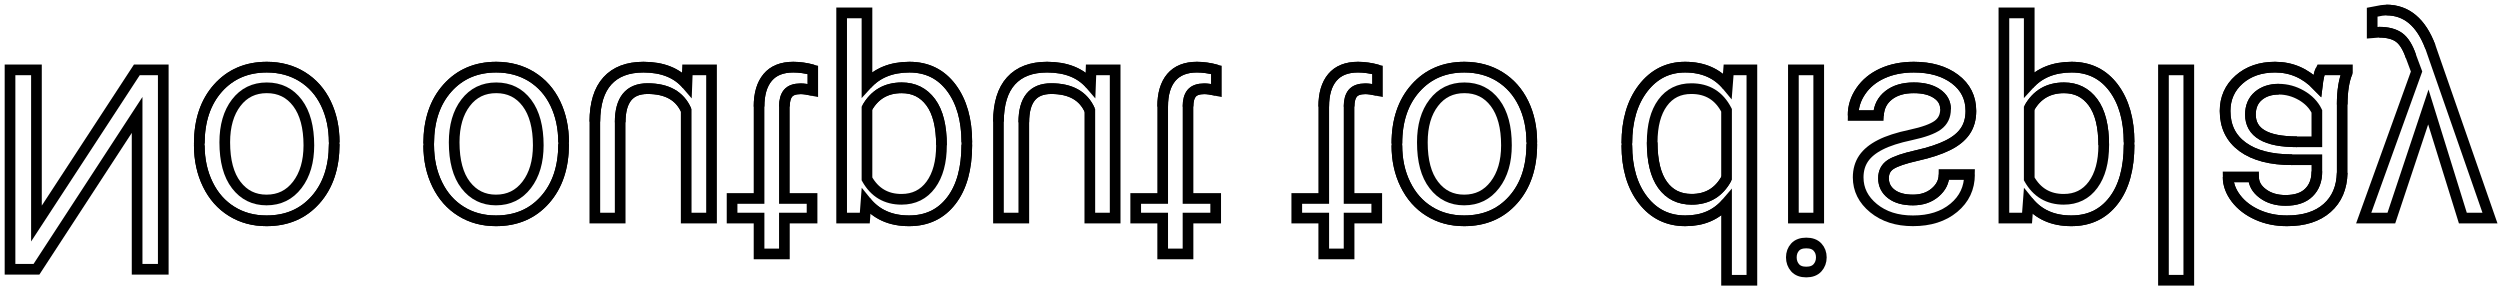
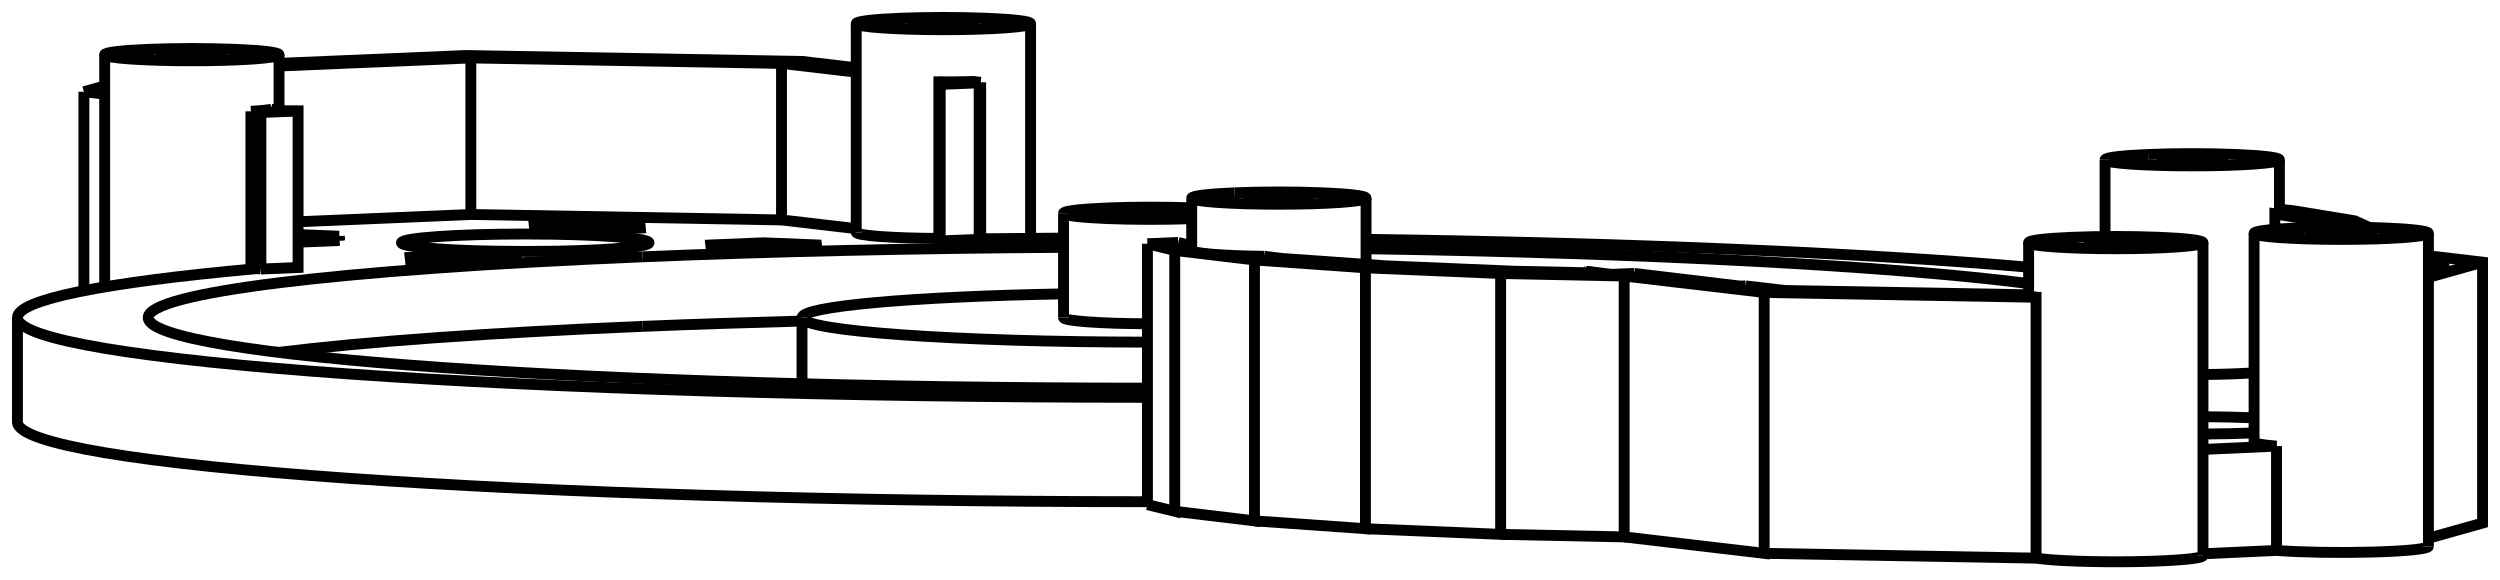
- <svg xmlns="http://www.w3.org/2000/svg" version="1.1" viewBox="1.311 -6.975 249.557 28.975" fill="none" stroke="black" stroke-width="0.6%" vector-effect="non-scaling-stroke">
-   <path d="M 17.609 19.906 L 17.609 0 L 14.971 0 L 4.949 15.34 L 4.949 0 L 2.311 0 L 2.311 19.906 L 4.949 19.906 L 14.998 4.498 L 14.998 19.906 L 17.609 19.906 Z" />
-   <path d="M 21.205 7.355 L 21.205 7.533 Q 21.21 9.71 22.06 11.443 Q 22.91 13.18 24.438 14.123 Q 25.96 15.07 27.918 15.066 Q 30.94 15.07 32.806 12.975 Q 34.67 10.88 34.672 7.41 L 34.672 7.232 Q 34.67 5.07 33.845 3.356 Q 33.02 1.64 31.479 0.684 Q 29.94 -0.27 27.945 -0.273 Q 24.94 -0.27 23.071 1.818 Q 21.21 3.91 21.205 7.355 Z" />
-   <path d="M 21.205 7.533 Q 21.21 9.71 22.06 11.443 Q 22.91 13.18 24.438 14.123 Q 25.96 15.07 27.918 15.066 Q 30.94 15.07 32.806 12.975 Q 34.67 10.88 34.672 7.41" />
-   <path d="M 34.672 7.232 Q 34.67 5.07 33.845 3.356 Q 33.02 1.64 31.479 0.684 Q 29.94 -0.27 27.945 -0.273 Q 24.94 -0.27 23.071 1.818 Q 21.21 3.91 21.205 7.355" />
-   <path d="M 23.748 7.232 Q 23.75 4.77 24.89 3.281 Q 26.03 1.79 27.945 1.791 Q 29.87 1.79 31.008 3.302 Q 32.14 4.81 32.143 7.533 Q 32.14 9.97 30.987 11.478 Q 29.83 12.99 27.918 12.988 Q 26.04 12.99 24.896 11.498 Q 23.75 10.01 23.748 7.232 Q 23.75 4.77 24.89 3.281 Q 26.03 1.79 27.945 1.791 Q 29.87 1.79 31.008 3.302 Q 32.14 4.81 32.143 7.533 Q 32.14 9.97 30.987 11.478 Q 29.83 12.99 27.918 12.988 Q 26.04 12.99 24.896 11.498 Q 23.75 10.01 23.748 7.232 Z" />
-   <path d="M 44.105 7.355 L 44.105 7.533 Q 44.11 9.71 44.96 11.443 Q 45.81 13.18 47.339 14.123 Q 48.86 15.07 50.818 15.066 Q 53.84 15.07 55.706 12.975 Q 57.57 10.88 57.572 7.41 L 57.572 7.232 Q 57.57 5.07 56.745 3.356 Q 55.92 1.64 54.38 0.684 Q 52.84 -0.27 50.846 -0.273 Q 47.84 -0.27 45.972 1.818 Q 44.11 3.91 44.105 7.355 Z" />
-   <path d="M 44.105 7.533 Q 44.11 9.71 44.96 11.443 Q 45.81 13.18 47.339 14.123 Q 48.86 15.07 50.818 15.066 Q 53.84 15.07 55.706 12.975 Q 57.57 10.88 57.572 7.41" />
-   <path d="M 57.572 7.232 Q 57.57 5.07 56.745 3.356 Q 55.92 1.64 54.38 0.684 Q 52.84 -0.27 50.846 -0.273 Q 47.84 -0.27 45.972 1.818 Q 44.11 3.91 44.105 7.355" />
-   <path d="M 46.648 7.232 Q 46.65 4.77 47.79 3.281 Q 48.93 1.79 50.846 1.791 Q 52.77 1.79 53.908 3.302 Q 55.04 4.81 55.043 7.533 Q 55.04 9.97 53.888 11.478 Q 52.73 12.99 50.818 12.988 Q 48.95 12.99 47.797 11.498 Q 46.65 10.01 46.648 7.232 Q 46.65 4.77 47.79 3.281 Q 48.93 1.79 50.846 1.791 Q 52.77 1.79 53.908 3.302 Q 55.04 4.81 55.043 7.533 Q 55.04 9.97 53.888 11.478 Q 52.73 12.99 50.818 12.988 Q 48.95 12.99 47.797 11.498 Q 46.65 10.01 46.648 7.232 Z" />
-   <path d="M 69.932 0 L 69.877 1.463 Q 68.4 -0.27 65.543 -0.273 Q 63.18 -0.27 61.94 1.101 Q 60.7 2.47 60.689 5.168 L 60.689 14.793 L 63.219 14.793 L 63.219 5.236 Q 63.22 1.87 65.953 1.873 Q 68.85 1.87 69.809 4.033 L 69.809 14.793 L 72.338 14.793 L 72.338 0 L 69.932 0 Z" />
-   <path d="M 69.877 1.463 Q 68.4 -0.27 65.543 -0.273 Q 63.18 -0.27 61.94 1.101 Q 60.7 2.47 60.689 5.168" />
-   <path d="M 63.219 5.236 Q 63.22 1.87 65.953 1.873 Q 68.85 1.87 69.809 4.033" />
-   <path d="M 77.082 18.375 L 79.611 18.375 L 79.611 14.793 L 82.373 14.793 L 82.373 12.838 L 79.611 12.838 L 79.611 3.664 Q 79.61 2.78 79.98 2.331 Q 80.35 1.89 81.238 1.887 Q 81.68 1.89 82.441 2.051 L 82.441 0 Q 81.44 -0.27 80.5 -0.273 Q 78.8 -0.27 77.943 0.752 Q 77.08 1.78 77.082 3.664 L 77.082 12.838 L 74.389 12.838 L 74.389 14.793 L 77.082 14.793 L 77.082 18.375 Z" />
-   <path d="M 79.611 3.664 Q 79.61 2.78 79.98 2.331 Q 80.35 1.89 81.238 1.887 Q 81.68 1.89 82.441 2.051" />
-   <path d="M 82.441 0 Q 81.44 -0.27 80.5 -0.273 Q 78.8 -0.27 77.943 0.752 Q 77.08 1.78 77.082 3.664" />
-   <path d="M 97.822 7.465 L 97.822 7.232 Q 97.82 3.86 96.277 1.791 Q 94.73 -0.27 92.094 -0.273 Q 89.4 -0.27 87.855 1.436 L 87.855 -5.688 L 85.326 -5.688 L 85.326 14.793 L 87.637 14.793 L 87.76 13.152 Q 89.3 15.07 92.053 15.066 Q 94.72 15.07 96.271 13.057 Q 97.82 11.05 97.822 7.465 Z" />
-   <path d="M 97.822 7.232 Q 97.82 3.86 96.277 1.791 Q 94.73 -0.27 92.094 -0.273 Q 89.4 -0.27 87.855 1.436" />
-   <path d="M 87.76 13.152 Q 89.3 15.07 92.053 15.066 Q 94.72 15.07 96.271 13.057 Q 97.82 11.05 97.822 7.465" />
-   <path d="M 95.293 7.52 Q 95.29 10.02 94.227 11.471 Q 93.16 12.92 91.301 12.92 Q 89 12.92 87.855 10.883 L 87.855 3.814 Q 88.99 1.79 91.328 1.791 Q 93.15 1.79 94.22 3.233 Q 95.29 4.68 95.293 7.52 Q 95.29 10.02 94.227 11.471 Q 93.16 12.92 91.301 12.92 Q 89 12.92 87.855 10.883" />
-   <path d="M 87.855 3.814 Q 88.99 1.79 91.328 1.791 Q 93.15 1.79 94.22 3.233 Q 95.29 4.68 95.293 7.52" />
-   <path d="M 110.223 0 L 110.168 1.463 Q 108.69 -0.27 105.834 -0.273 Q 103.47 -0.27 102.231 1.101 Q 100.99 2.47 100.98 5.168 L 100.98 14.793 L 103.51 14.793 L 103.51 5.236 Q 103.51 1.87 106.244 1.873 Q 109.14 1.87 110.1 4.033 L 110.1 14.793 L 112.629 14.793 L 112.629 0 L 110.223 0 Z" />
-   <path d="M 110.168 1.463 Q 108.69 -0.27 105.834 -0.273 Q 103.47 -0.27 102.231 1.101 Q 100.99 2.47 100.98 5.168" />
-   <path d="M 103.51 5.236 Q 103.51 1.87 106.244 1.873 Q 109.14 1.87 110.1 4.033" />
-   <path d="M 117.373 18.375 L 119.902 18.375 L 119.902 14.793 L 122.664 14.793 L 122.664 12.838 L 119.902 12.838 L 119.902 3.664 Q 119.9 2.78 120.271 2.331 Q 120.64 1.89 121.529 1.887 Q 121.97 1.89 122.732 2.051 L 122.732 0 Q 121.73 -0.27 120.791 -0.273 Q 119.1 -0.27 118.234 0.752 Q 117.37 1.78 117.373 3.664 L 117.373 12.838 L 114.68 12.838 L 114.68 14.793 L 117.373 14.793 L 117.373 18.375 Z" />
-   <path d="M 119.902 3.664 Q 119.9 2.78 120.271 2.331 Q 120.64 1.89 121.529 1.887 Q 121.97 1.89 122.732 2.051" />
-   <path d="M 122.732 0 Q 121.73 -0.27 120.791 -0.273 Q 119.1 -0.27 118.234 0.752 Q 117.37 1.78 117.373 3.664" />
-   <path d="M 133.451 18.375 L 135.98 18.375 L 135.98 14.793 L 138.742 14.793 L 138.742 12.838 L 135.98 12.838 L 135.98 3.664 Q 135.98 2.78 136.35 2.331 Q 136.72 1.89 137.607 1.887 Q 138.04 1.89 138.811 2.051 L 138.811 0 Q 137.81 -0.27 136.869 -0.273 Q 135.17 -0.27 134.312 0.752 Q 133.45 1.78 133.451 3.664 L 133.451 12.838 L 130.758 12.838 L 130.758 14.793 L 133.451 14.793 L 133.451 18.375 Z" />
-   <path d="M 135.98 3.664 Q 135.98 2.78 136.35 2.331 Q 136.72 1.89 137.607 1.887 Q 138.04 1.89 138.811 2.051" />
-   <path d="M 138.811 0 Q 137.81 -0.27 136.869 -0.273 Q 135.17 -0.27 134.312 0.752 Q 133.45 1.78 133.451 3.664" />
-   <path d="M 140.752 7.355 L 140.752 7.533 Q 140.75 9.71 141.606 11.443 Q 142.46 13.18 143.985 14.123 Q 145.51 15.07 147.465 15.066 Q 150.49 15.07 152.353 12.975 Q 154.22 10.88 154.219 7.41 L 154.219 7.232 Q 154.22 5.07 153.392 3.356 Q 152.56 1.64 151.026 0.684 Q 149.49 -0.27 147.492 -0.273 Q 144.48 -0.27 142.618 1.818 Q 140.75 3.91 140.752 7.355 Z" />
-   <path d="M 140.752 7.533 Q 140.75 9.71 141.606 11.443 Q 142.46 13.18 143.985 14.123 Q 145.51 15.07 147.465 15.066 Q 150.49 15.07 152.353 12.975 Q 154.22 10.88 154.219 7.41" />
-   <path d="M 154.219 7.232 Q 154.22 5.07 153.392 3.356 Q 152.56 1.64 151.026 0.684 Q 149.49 -0.27 147.492 -0.273 Q 144.48 -0.27 142.618 1.818 Q 140.75 3.91 140.752 7.355" />
-   <path d="M 143.295 7.232 Q 143.29 4.77 144.437 3.281 Q 145.58 1.79 147.492 1.791 Q 149.42 1.79 150.555 3.302 Q 151.69 4.81 151.689 7.533 Q 151.69 9.97 150.534 11.478 Q 149.38 12.99 147.465 12.988 Q 145.59 12.99 144.443 11.498 Q 143.29 10.01 143.295 7.232 Q 143.29 4.77 144.437 3.281 Q 145.58 1.79 147.492 1.791 Q 149.42 1.79 150.555 3.302 Q 151.69 4.81 151.689 7.533 Q 151.69 9.97 150.534 11.478 Q 149.38 12.99 147.465 12.988 Q 145.59 12.99 144.443 11.498 Q 143.29 10.01 143.295 7.232 Z" />
-   <path d="M 163.707 7.328 L 163.707 7.52 Q 163.71 10.92 165.32 12.995 Q 166.93 15.07 169.545 15.066 Q 172.14 15.07 173.66 13.289 L 173.66 21 L 176.189 21 L 176.189 0 L 173.865 0 L 173.742 1.586 Q 172.22 -0.27 169.518 -0.273 Q 166.95 -0.27 165.327 1.832 Q 163.71 3.94 163.707 7.328 Z" />
-   <path d="M 163.707 7.52 Q 163.71 10.92 165.32 12.995 Q 166.93 15.07 169.545 15.066 Q 172.14 15.07 173.66 13.289" />
-   <path d="M 173.742 1.586 Q 172.22 -0.27 169.518 -0.273 Q 166.95 -0.27 165.327 1.832 Q 163.71 3.94 163.707 7.328" />
-   <path d="M 166.236 7.232 Q 166.24 4.72 167.275 3.295 Q 168.31 1.87 170.146 1.873 Q 172.55 1.87 173.66 4.033 L 173.66 10.828 Q 172.53 12.92 170.174 12.92 Q 168.31 12.92 167.275 11.484 Q 166.24 10.05 166.236 7.232 Q 166.24 4.72 167.275 3.295 Q 168.31 1.87 170.146 1.873 Q 172.55 1.87 173.66 4.033" />
-   <path d="M 173.66 10.828 Q 172.53 12.92 170.174 12.92 Q 168.31 12.92 167.275 11.484 Q 166.24 10.05 166.236 7.232" />
-   <path d="M 182.861 14.793 L 182.861 0 L 180.332 0 L 180.332 14.793 L 182.861 14.793 Z" />
-   <path d="M 180.127 18.717 Q 180.13 19.33 180.503 19.756 Q 180.88 20.18 181.617 20.18 Q 182.36 20.18 182.738 19.756 Q 183.12 19.33 183.121 18.717 Q 183.12 18.1 182.738 17.691 Q 182.36 17.28 181.617 17.281 Q 180.88 17.28 180.503 17.691 Q 180.13 18.1 180.127 18.717 Q 180.13 19.33 180.503 19.756 Q 180.88 20.18 181.617 20.18 Q 182.36 20.18 182.738 19.756 Q 183.12 19.33 183.121 18.717 Q 183.12 18.1 182.738 17.691 Q 182.36 17.28 181.617 17.281 Q 180.88 17.28 180.503 17.691 Q 180.13 18.1 180.127 18.717 Z" />
-   <path d="M 195.521 3.924 Q 195.52 4.95 194.749 5.517 Q 193.98 6.08 192.056 6.494 Q 190.13 6.9 189.007 7.479 Q 187.88 8.05 187.339 8.846 Q 186.8 9.64 186.799 10.732 Q 186.8 12.55 188.337 13.809 Q 189.88 15.07 192.268 15.066 Q 194.78 15.07 196.349 13.768 Q 197.91 12.47 197.914 10.445 L 195.371 10.445 Q 195.37 11.48 194.489 12.236 Q 193.61 12.99 192.268 12.988 Q 190.89 12.99 190.107 12.387 Q 189.33 11.79 189.328 10.814 Q 189.33 9.9 190.053 9.434 Q 190.78 8.97 192.671 8.545 Q 194.56 8.12 195.74 7.533 Q 196.92 6.95 197.483 6.118 Q 198.05 5.29 198.051 4.102 Q 198.05 2.12 196.465 0.923 Q 194.88 -0.27 192.35 -0.273 Q 190.57 -0.27 189.205 0.355 Q 187.84 0.98 187.065 2.112 Q 186.29 3.24 186.293 4.553 L 188.822 4.553 Q 188.89 3.28 189.841 2.536 Q 190.79 1.79 192.35 1.791 Q 193.79 1.79 194.653 2.372 Q 195.52 2.95 195.521 3.924 Q 195.52 4.95 194.749 5.517 Q 193.98 6.08 192.056 6.494 Q 190.13 6.9 189.007 7.479 Q 187.88 8.05 187.339 8.846 Q 186.8 9.64 186.799 10.732 Q 186.8 12.55 188.337 13.809 Q 189.88 15.07 192.268 15.066 Q 194.78 15.07 196.349 13.768 Q 197.91 12.47 197.914 10.445" />
-   <path d="M 195.371 10.445 Q 195.37 11.48 194.489 12.236 Q 193.61 12.99 192.268 12.988 Q 190.89 12.99 190.107 12.387 Q 189.33 11.79 189.328 10.814 Q 189.33 9.9 190.053 9.434 Q 190.78 8.97 192.671 8.545 Q 194.56 8.12 195.74 7.533 Q 196.92 6.95 197.483 6.118 Q 198.05 5.29 198.051 4.102 Q 198.05 2.12 196.465 0.923 Q 194.88 -0.27 192.35 -0.273 Q 190.57 -0.27 189.205 0.355 Q 187.84 0.98 187.065 2.112 Q 186.29 3.24 186.293 4.553" />
-   <path d="M 188.822 4.553 Q 188.89 3.28 189.841 2.536 Q 190.79 1.79 192.35 1.791 Q 193.79 1.79 194.653 2.372 Q 195.52 2.95 195.521 3.924" />
-   <path d="M 213.842 7.465 L 213.842 7.232 Q 213.84 3.86 212.297 1.791 Q 210.75 -0.27 208.113 -0.273 Q 205.42 -0.27 203.875 1.436 L 203.875 -5.688 L 201.346 -5.688 L 201.346 14.793 L 203.656 14.793 L 203.779 13.152 Q 205.32 15.07 208.072 15.066 Q 210.74 15.07 212.29 13.057 Q 213.84 11.05 213.842 7.465 Z" />
-   <path d="M 213.842 7.232 Q 213.84 3.86 212.297 1.791 Q 210.75 -0.27 208.113 -0.273 Q 205.42 -0.27 203.875 1.436" />
-   <path d="M 203.779 13.152 Q 205.32 15.07 208.072 15.066 Q 210.74 15.07 212.29 13.057 Q 213.84 11.05 213.842 7.465" />
-   <path d="M 211.312 7.52 Q 211.31 10.02 210.246 11.471 Q 209.18 12.92 207.32 12.92 Q 205.02 12.92 203.875 10.883 L 203.875 3.814 Q 205.01 1.79 207.348 1.791 Q 209.17 1.79 210.239 3.233 Q 211.31 4.68 211.312 7.52 Q 211.31 10.02 210.246 11.471 Q 209.18 12.92 207.32 12.92 Q 205.02 12.92 203.875 10.883" />
-   <path d="M 203.875 3.814 Q 205.01 1.79 207.348 1.791 Q 209.17 1.79 210.239 3.233 Q 211.31 4.68 211.312 7.52" />
-   <path d="M 219.803 21 L 219.803 0 L 217.273 0 L 217.273 21 L 219.803 21 Z" />
-   <path d="M 235.635 0 L 232.982 0 Q 232.76 0.44 232.627 1.559 Q 230.86 -0.27 228.416 -0.273 Q 226.23 -0.27 224.827 0.964 Q 223.43 2.2 223.426 4.102 Q 223.43 6.41 225.183 7.69 Q 226.94 8.97 230.125 8.969 L 232.586 8.969 L 232.586 10.131 Q 232.59 11.46 231.793 12.243 Q 231 13.03 229.455 13.029 Q 228.1 13.03 227.186 12.346 Q 226.27 11.66 226.27 10.691 L 223.727 10.691 Q 223.73 11.8 224.513 12.831 Q 225.3 13.86 226.646 14.465 Q 227.99 15.07 229.605 15.066 Q 232.16 15.07 233.611 13.788 Q 235.06 12.51 235.115 10.268 L 235.115 3.459 Q 235.12 1.42 235.635 0.219 L 235.635 0 Z" />
-   <path d="M 232.982 0 Q 232.76 0.44 232.627 1.559 Q 230.86 -0.27 228.416 -0.273 Q 226.23 -0.27 224.827 0.964 Q 223.43 2.2 223.426 4.102 Q 223.43 6.41 225.183 7.69 Q 226.94 8.97 230.125 8.969" />
-   <path d="M 232.586 10.131 Q 232.59 11.46 231.793 12.243 Q 231 13.03 229.455 13.029 Q 228.1 13.03 227.186 12.346 Q 226.27 11.66 226.27 10.691" />
-   <path d="M 223.727 10.691 Q 223.73 11.8 224.513 12.831 Q 225.3 13.86 226.646 14.465 Q 227.99 15.07 229.605 15.066 Q 232.16 15.07 233.611 13.788 Q 235.06 12.51 235.115 10.268" />
-   <path d="M 235.115 3.459 Q 235.12 1.42 235.635 0.219" />
-   <path d="M 228.785 1.928 Q 229.97 1.93 231.041 2.543 Q 232.11 3.16 232.586 4.143 L 232.586 7.178 L 230.604 7.178 Q 225.96 7.18 225.955 4.457 Q 225.96 3.27 226.748 2.598 Q 227.54 1.93 228.785 1.928 Q 229.97 1.93 231.041 2.543 Q 232.11 3.16 232.586 4.143" />
-   <path d="M 230.604 7.178 Q 225.96 7.18 225.955 4.457 Q 225.96 3.27 226.748 2.598 Q 227.54 1.93 228.785 1.928" />
-   <path d="M 240.023 14.793 L 243.715 3.705 L 247.16 14.793 L 249.867 14.793 L 243.92 -2.283 Q 242.54 -5.97 239.531 -5.975 L 239.053 -5.934 L 238.109 -5.756 L 238.109 -3.705 L 238.793 -3.76 Q 240.08 -3.76 240.796 -3.24 Q 241.51 -2.72 241.979 -1.34 L 242.539 0.164 L 237.262 14.793 L 240.023 14.793 Z" />
-   <path d="M 243.92 -2.283 Q 242.54 -5.97 239.531 -5.975" />
-   <path d="M 238.793 -3.76 Q 240.08 -3.76 240.796 -3.24 Q 241.51 -2.72 241.979 -1.34" />
+ <svg xmlns="http://www.w3.org/2000/svg" version="1.1" viewBox="-74.336 -16.222 143.389 33.222" fill="none" stroke="black" stroke-width="0.6%" vector-effect="non-scaling-stroke">
+   <path d="M 52.017 15.541 L 56.235 15.349 A 5 0.352 180 0 0 64.948 15.113" />
+   <path d="M 42.444 15.79 A 5 0.352 180 0 0 52.017 15.648" />
+   <path d="M 26.849 15.516 L 42.444 15.79" />
+   <path d="M 64.948 14.65 L 68.053 13.777 L 68.053 -1.185 L 64.948 -1.55" />
+   <path d="M 18.819 14.573 L 26.849 15.516 L 26.849 0.553 L 42.444 0.827 L 42.444 15.79" />
+   <path d="M 11.733 14.427 L 18.819 14.573 L 18.819 -0.39 L 26.849 0.553" />
+   <path d="M 3.979 14.102 L 11.733 14.427 L 11.733 -0.536 L 18.819 -0.39" />
+   <path d="M -2.385 13.652 L 3.979 14.102 L 3.979 -0.861 L 11.733 -0.536" />
+   <path d="M -6.958 13.105 L -2.385 13.652 L -2.385 -1.311 L 3.979 -0.861" />
+   <path d="M -8.524 12.722 L -6.958 13.105 L -6.958 -1.858 L -2.385 -1.311" />
+   <path d="M -73.336 7.98 A 65 4.573 180 0 0 -8.524 12.554" />
+   <path d="M 56.235 9.364 L 56.235 15.349" />
+   <path d="M 52.017 9.556 L 56.235 9.364 A 5 0.352 360 0 1 54.948 9.128" />
+   <path d="M 42.444 0.827 A 5 0.352 360 0 1 42.017 0.686" />
+   <path d="M 44.483 -2.611 A 5 0.352 360 0 1 52.017 -2.307 A 5 0.352 360 0 1 42.017 -2.307 A 5 0.352 360 0 1 44.483 -2.611 Z" />
+   <path d="M 57.415 -3.146 A 5 0.352 360 0 1 64.948 -2.842 A 5 0.352 360 0 1 54.948 -2.842 A 5 0.352 360 0 1 57.415 -3.146 Z" />
+   <path d="M 64.948 -0.313 L 68.053 -1.185" />
+   <path d="M 61.564 -3.175 L 60.718 -3.558 L 57.156 -4.141 L 56.401 -4.21" />
+   <path d="M -8.524 -2.241 L -6.958 -1.858" />
+   <path d="M -8.524 12.722 L -8.524 -2.241" />
+   <path d="M -6.758 -2.314 L -8.524 -2.241" />
+   <path d="M -8.524 6.568 A 65 4.573 360 0 1 -73.336 1.995 A 65 4.573 360 0 1 -59.595 -0.817" />
+   <path d="M -59.373 -0.791 L -59.595 -0.817" />
+   <path d="M -59.373 -9.769 L -59.373 -0.791" />
+   <path d="M -59.945 -9.836 L -59.373 -9.769 L -57.239 -9.857 L -57.239 -0.879 L -59.373 -0.791" />
+   <path d="M -59.945 -9.836 L -59.945 -0.785" />
+   <path d="M -18.088 -2.527 A 65 4.573 360 0 1 -13.336 -2.565" />
+   <path d="M 4.015 -2.495 A 65 4.573 360 0 1 42.017 -0.897" />
+   <path d="M -58.77 -9.951 A 5 0.352 360 0 1 -59.945 -9.836" />
+   <path d="M -65.866 -13.391 A 5 0.352 360 0 1 -58.332 -13.087 A 5 0.352 360 0 1 -68.332 -13.087 A 5 0.352 360 0 1 -65.866 -13.391 Z" />
+   <path d="M -18.088 -11.497 L -18.51 -11.547 A 5 0.352 360 0 1 -20.487 -11.526 L -20.487 -2.548 A 5 0.352 360 0 1 -25.226 -2.9" />
+   <path d="M -18.088 -2.52 L -18.088 -11.497" />
+   <path d="M -22.76 -15.173 A 5 0.352 360 0 1 -15.226 -14.87 A 5 0.352 360 0 1 -25.226 -14.87 A 5 0.352 360 0 1 -22.76 -15.173 Z" />
+   <path d="M -69.524 -10.96 L -68.332 -10.82" />
+   <path d="M -69.524 0.452 L -69.524 -10.96" />
+   <path d="M -68.332 -11.295 L -69.524 -10.96" />
+   <path d="M -25.226 -12.335 L -28.32 -12.698 L -47.624 -13.038 L -58.332 -12.587" />
+   <path d="M -40.614 -1.869 A 7.1 0.5 360 0 1 -51.311 -2.3 A 7.1 0.5 360 0 1 -37.111 -2.3 A 7.1 0.5 360 0 1 -40.614 -1.869 Z" />
+   <path d="M 54.948 5.159 A 5 0.352 360 0 1 52.017 5.26" />
+   <path d="M -18.088 -2.52 L -18.176 -2.495 L -18.176 -11.473 L -18.088 -11.497" />
+   <path d="M -18.176 -2.495 L -20.41 -2.402 L -20.41 -11.38 L -18.176 -11.473" />
+   <path d="M -20.41 -2.539 L -20.487 -2.548" />
+   <path d="M -25.226 -3.105 L -29.512 -3.608 L -29.512 -12.585 L -47.331 -12.899 L -58.332 -12.435" />
+   <path d="M -29.512 -3.608 L -47.331 -3.921 L -47.331 -12.899" />
+   <path d="M -47.331 -3.921 L -57.239 -3.503" />
+   <path d="M 52.017 7.678 A 7.1 0.5 360 0 1 54.948 7.742" />
+   <path d="M 54.948 8.608 A 7.1 0.5 360 0 1 52.017 8.673" />
+   <path d="M -47.738 -1.09 L -50.783 -1.212 L -50.81 -1.458 L -47.793 -1.583 L -44.748 -1.461 L -44.721 -1.215 L -47.738 -1.09 Z" />
+   <path d="M -54.855 -2.428 L -57.239 -2.33" />
+   <path d="M -54.882 -2.674 L -54.855 -2.428" />
+   <path d="M -57.239 -2.768 L -54.882 -2.674" />
+   <path d="M -37.472 -1.493 A 57.5 4.046 360 0 1 -13.336 -2.035" />
+   <path d="M 4.015 -1.956 A 57.5 4.046 360 0 1 42.017 0.042" />
+   <path d="M -8.524 6.041 A 57.5 4.046 360 0 1 -65.836 1.995 A 57.5 4.046 360 0 1 -37.472 -1.493" />
+   <path d="M -30.496 -1.803 L -33.54 -1.925 L -33.568 -2.171 L -30.55 -2.296 L -27.506 -2.174 L -27.478 -1.928 L -30.496 -1.803 Z" />
+   <path d="M -40.63 -3.016 L -43.675 -3.138 L -43.702 -3.384 L -40.684 -3.509 L -37.64 -3.388 L -37.613 -3.141 L -40.63 -3.016 Z" />
+   <path d="M -6.758 -2.314 L -5.985 -2.125" />
+   <path d="M -1.838 -1.521 A 5 0.352 360 0 1 -5.985 -1.867" />
+   <path d="M -1.838 -1.521 L -0.801 -1.397 L 5.209 -0.972 L 12.533 -0.665 L 17.315 -0.566" />
+   <path d="M 16.617 -0.648 L 17.315 -0.566" />
+   <path d="M 16.654 -0.658 L 16.617 -0.648" />
+   <path d="M 18.097 -0.486 L 16.654 -0.658" />
+   <path d="M 19.39 -0.539 L 18.097 -0.486" />
+   <path d="M 19.39 -0.539 L 25.471 0.189" />
+   <path d="M 25.789 0.176 L 25.471 0.189" />
+   <path d="M 25.789 0.176 L 28.041 0.44 L 42.017 0.686" />
+   <path d="M 48.106 -2.177 A 1.75 0.123 360 0 1 45.469 -2.283 A 1.75 0.123 360 0 1 48.969 -2.283 A 1.75 0.123 360 0 1 48.106 -2.177 Z" />
+   <path d="M 64.948 -0.848 L 66.075 -1.165 L 64.948 -1.297" />
+   <path d="M 59.517 -3.193 L 58.796 -3.519 L 56.139 -3.954 L 56.139 -3.07" />
+   <path d="M 56.401 -4.067 A 5 0.352 360 0 1 56.139 -3.954" />
+   <path d="M 60.835 -2.736 A 1.75 0.123 360 0 1 58.198 -2.842 A 1.75 0.123 360 0 1 61.698 -2.842 A 1.75 0.123 360 0 1 60.835 -2.736 Z" />
+   <path d="M -58.77 -9.951 L -58.1 -9.872 L -57.239 -9.857" />
+   <path d="M -25.226 -12.082 L -29.512 -12.585" />
+   <path d="M -62.445 -12.981 A 1.75 0.123 360 0 1 -65.082 -13.087 A 1.75 0.123 360 0 1 -61.582 -13.087 A 1.75 0.123 360 0 1 -62.445 -12.981 Z" />
+   <path d="M -20.41 -11.38 L -20.066 -11.477 L -20.487 -11.526" />
+   <path d="M -19.339 -14.764 A 1.75 0.123 360 0 1 -21.976 -14.87 A 1.75 0.123 360 0 1 -18.476 -14.87 A 1.75 0.123 360 0 1 -19.339 -14.764 Z" />
+   <path d="M 58.796 -3.185 L 58.796 -3.519" />
+   <path d="M 48.868 -7.362 A 5 0.352 360 0 1 56.401 -7.059 L 56.401 -4.067" />
+   <path d="M 56.401 -7.059 A 5 0.352 360 0 1 46.401 -7.059 L 46.401 -2.657" />
+   <path d="M 46.401 -7.059 A 5 0.352 360 0 1 48.868 -7.362" />
+   <path d="M 16.617 -0.581 L 16.617 -0.648" />
+   <path d="M -3.519 -5.163 A 5 0.352 360 0 1 4.015 -4.86 L 4.015 -1.056" />
+   <path d="M 4.015 -4.86 A 5 0.352 360 0 1 -5.985 -4.86 L -5.985 -1.867" />
+   <path d="M -5.985 -4.86 A 5 0.352 360 0 1 -3.519 -5.163" />
+   <path d="M -44.748 -1.214 L -44.748 -1.461" />
+   <path d="M -47.793 -1.092 L -47.793 -1.583" />
+   <path d="M -54.882 -2.427 L -54.882 -2.674" />
+   <path d="M -37.472 2.497 A 57.5 4.046 180 0 0 -58.359 3.99" />
+   <path d="M -28.336 2.192 A 57.5 4.046 180 0 0 -37.472 2.497" />
+   <path d="M -27.506 -1.927 L -27.506 -2.174" />
+   <path d="M -30.55 -1.805 L -30.55 -2.296" />
+   <path d="M -37.64 -3.14 L -37.64 -3.388" />
+   <path d="M -40.684 -3.019 L -40.684 -3.509" />
+   <path d="M -0.098 -4.754 A 1.75 0.123 360 0 1 -2.735 -4.86 A 1.75 0.123 360 0 1 0.765 -4.86 A 1.75 0.123 360 0 1 -0.098 -4.754 Z" />
+   <path d="M 52.288 -6.953 A 1.75 0.123 360 0 1 49.651 -7.059 A 1.75 0.123 360 0 1 53.151 -7.059 A 1.75 0.123 360 0 1 52.288 -6.953 Z" />
+   <path d="M -8.524 3.402 A 20 1.407 360 0 1 -28.336 1.995 L -28.336 5.788" />
+   <path d="M -28.336 1.995 A 20 1.407 360 0 1 -13.336 0.633" />
+   <path d="M -8.524 2.347 A 5 0.352 360 0 1 -13.336 1.995" />
+   <path d="M -10.87 -4.293 A 5 0.352 360 0 1 -5.985 -4.301" />
+   <path d="M -5.985 -3.68 A 5 0.352 360 0 1 -13.336 -3.99 L -13.336 1.995" />
+   <path d="M -13.336 -3.99 A 5 0.352 360 0 1 -10.87 -4.293" />
+   <path d="M -6.233 -3.738 A 4.15 0.292 360 0 1 -12.486 -3.99 A 4.15 0.292 360 0 1 -5.985 -4.231" />
+   <path d="M -5.985 -3.749 A 4.15 0.292 360 0 1 -6.233 -3.738" />
+   <path d="M 42.017 -2.307 L 42.017 0.686" />
+   <path d="M 52.017 -2.307 L 52.017 15.648" />
+   <path d="M 54.948 -2.842 L 54.948 9.128" />
+   <path d="M 64.948 -2.842 L 64.948 15.113" />
+   <path d="M -73.336 1.995 L -73.336 7.98" />
+   <path d="M -68.332 -13.087 L -68.332 0.235" />
+   <path d="M -58.332 -13.087 L -58.332 -9.9" />
+   <path d="M -25.226 -14.87 L -25.226 -2.9" />
+   <path d="M -15.226 -14.87 L -15.226 -2.553" />
</svg>
